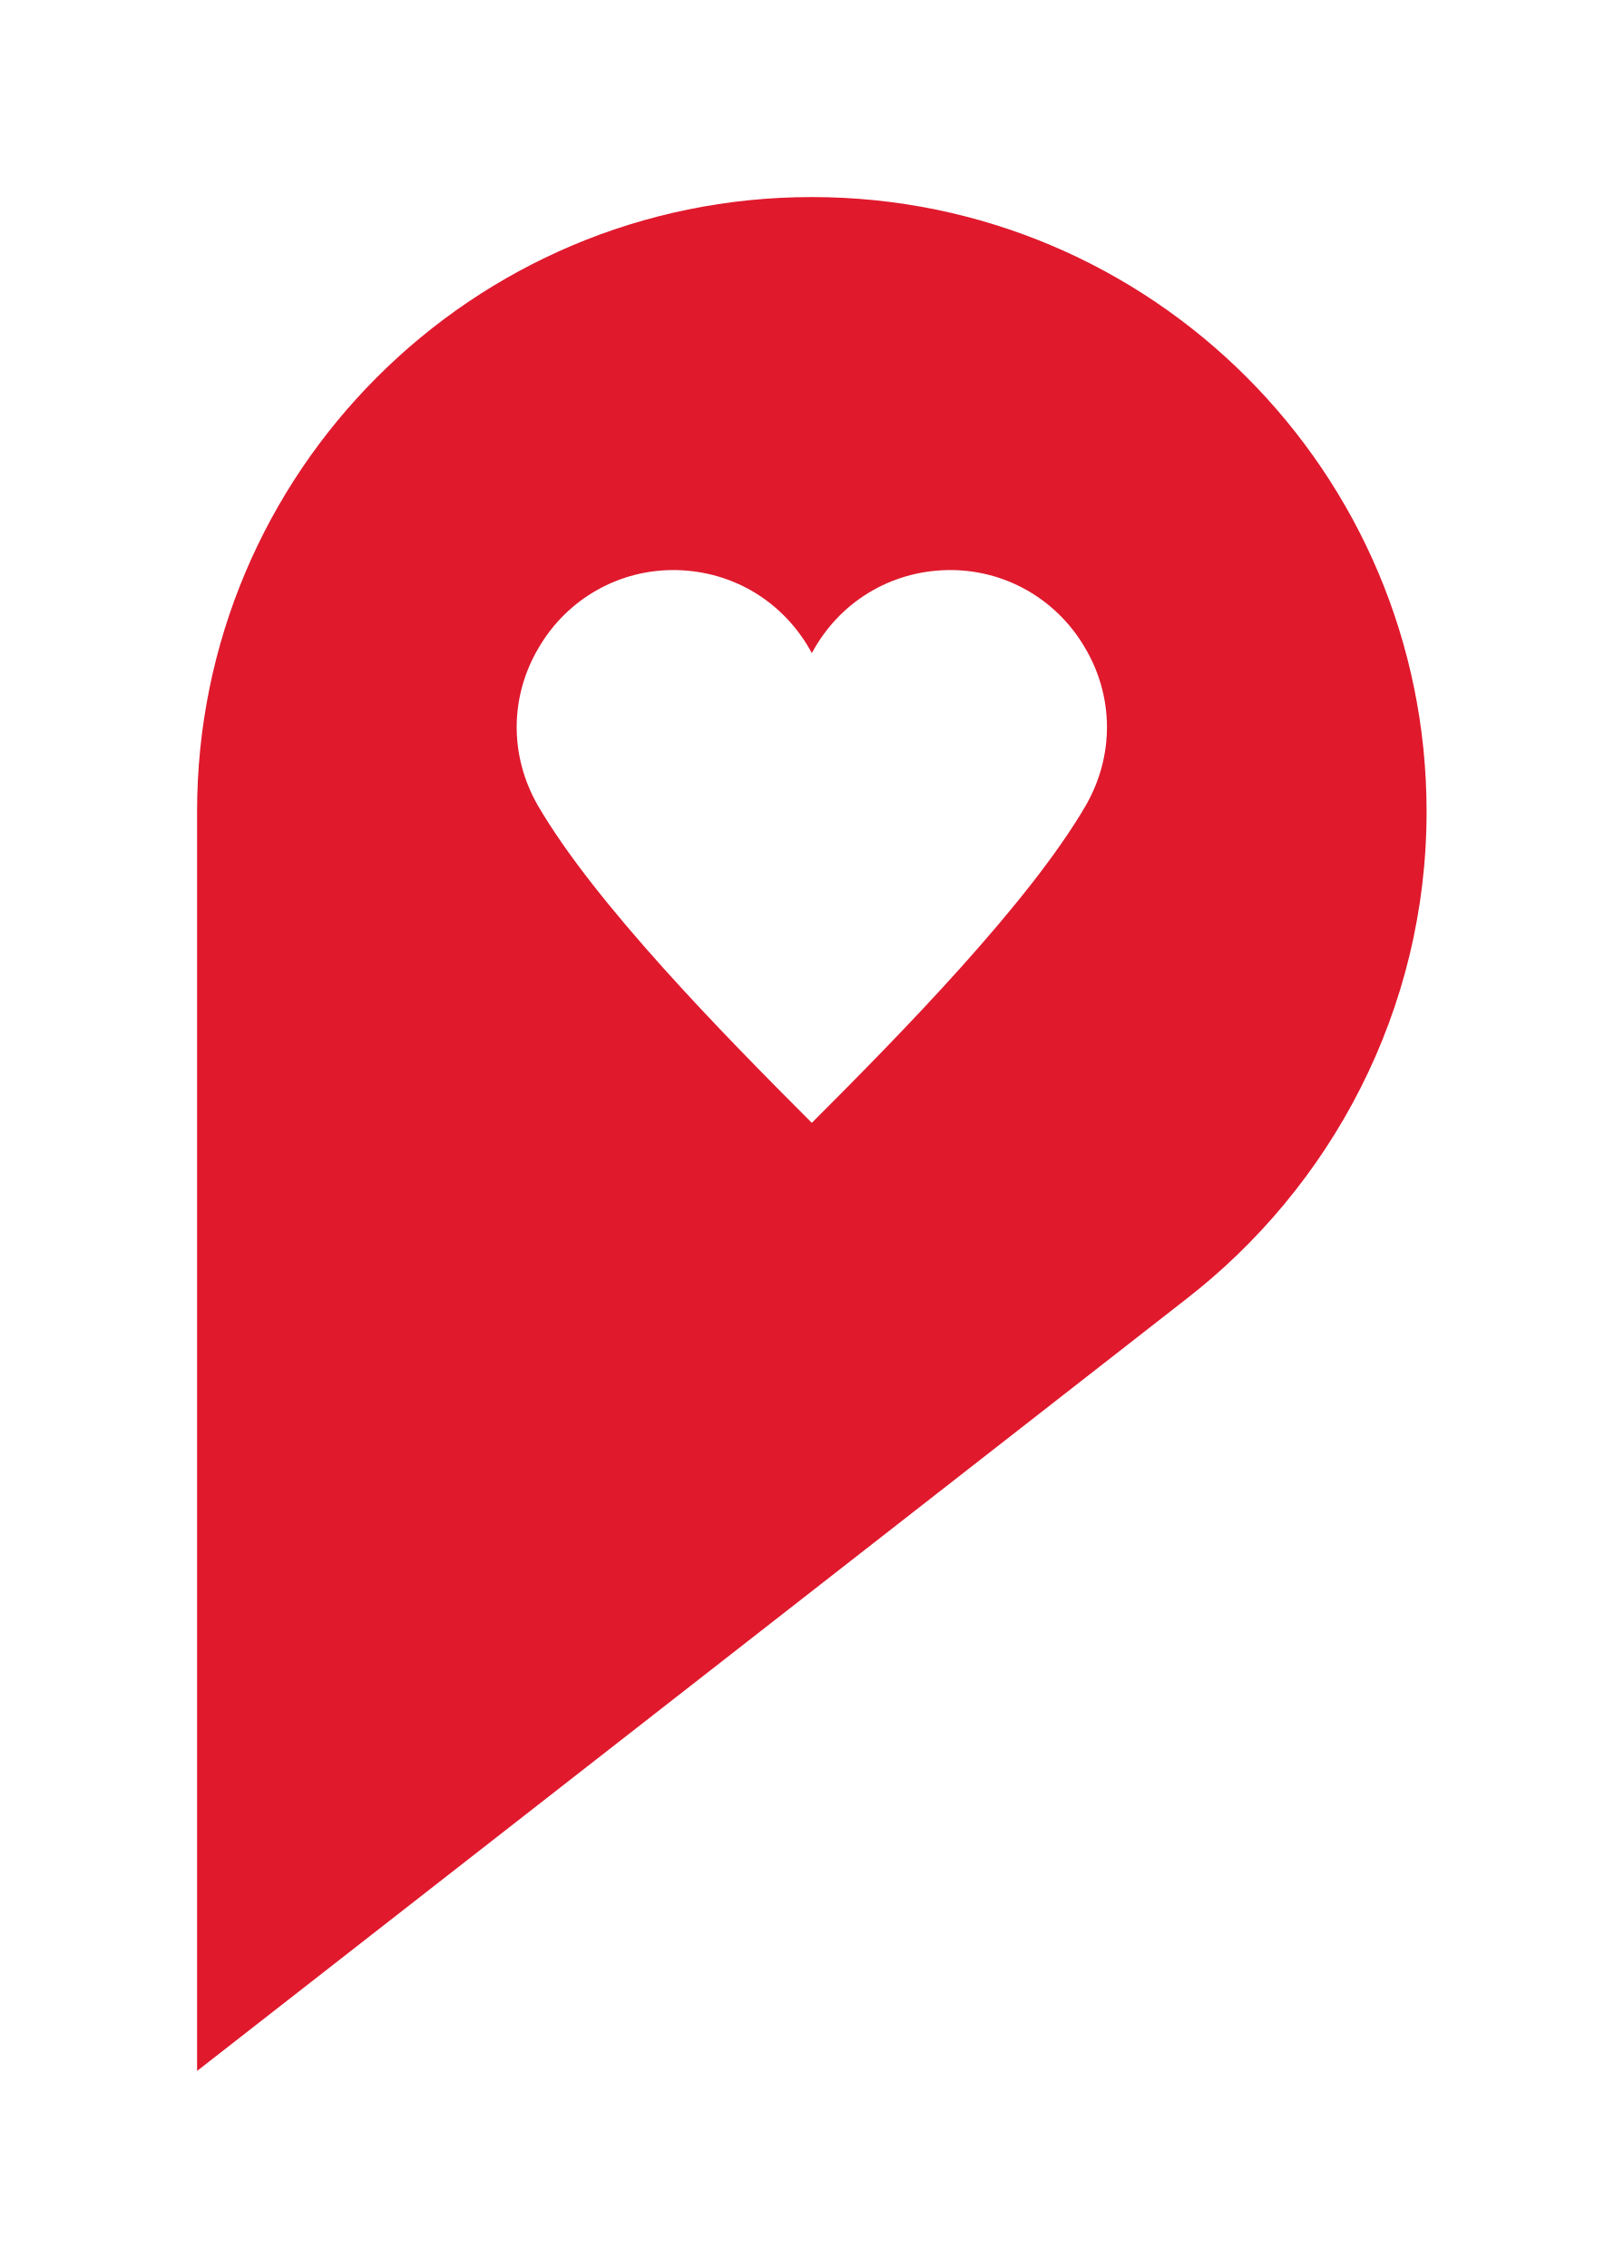
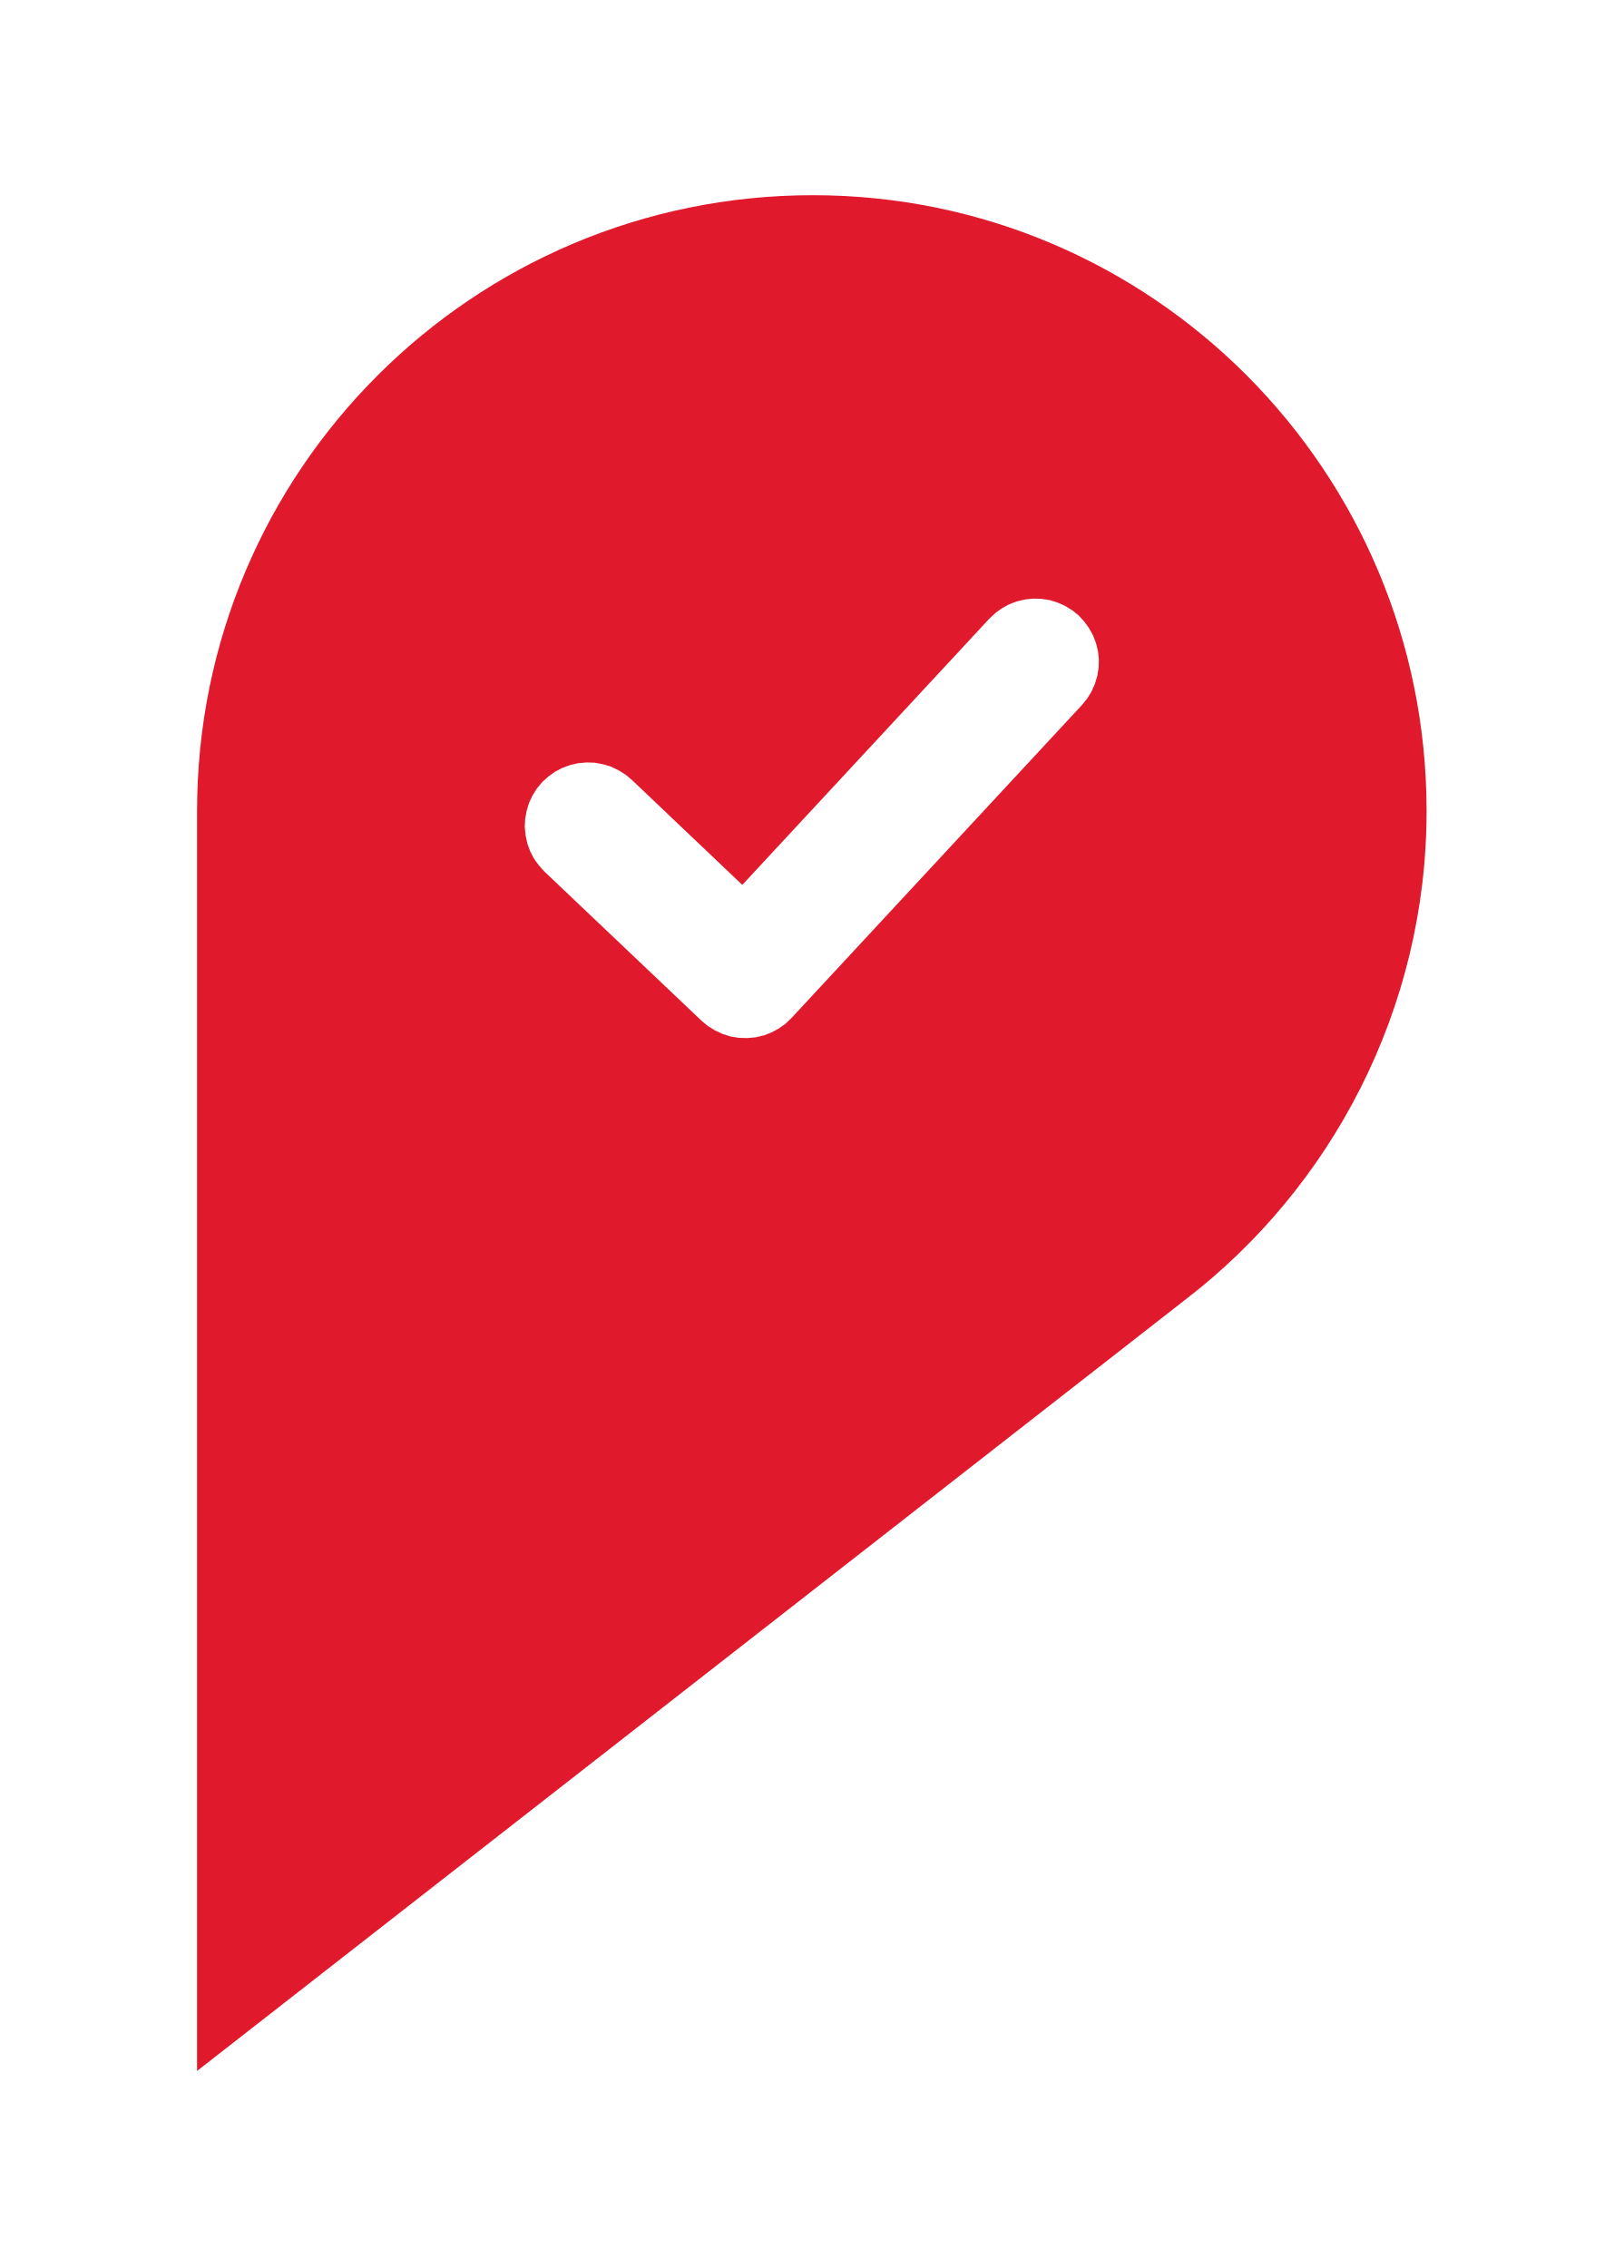
<svg xmlns="http://www.w3.org/2000/svg" viewBox="0 0 131 183" width="131" height="183">
-   <path d="M115.1 65.5C115.1 81.5 107.4 95.8 95.6 104.9L15.9 167.1V65.5C15.9 38.1 38.1 15.9 65.5 15.9C92.9 15.9 115.1 38.1 115.1 65.5ZM43.4 65C48 72.9 58.3 83.4 65.5 90.6C72.7 83.4 83 72.9 87.6 65C89.9 61 89.9 56.2 87.5 52.2C85.2 48.3 81 45.9 76.4 46C71.8 46.1 67.7 48.6 65.5 52.7C63.3 48.6 59.2 46.1 54.6 46C50 45.9 45.8 48.3 43.5 52.2C41.1 56.2 41.1 61 43.4 65Z" fill="#e0192d" />
+   <path d="M115.1 65.44C115.1 81.39 107.44 95.8 95.68 104.83L15.9 167.1V65.44C15.9 37.99 38.15 15.75 65.59 15.75C92.94 15.75 115.1 37.99 115.1 65.44ZM56.6 82.36L57.12 82.79L57.7 83.15L58.31 83.43L58.94 83.63L59.61 83.74L60.28 83.76L60.95 83.7L61.61 83.55L62.24 83.31L62.83 82.99L63.38 82.6L63.87 82.13L87.3 56.88L87.72 56.36L88.07 55.79L88.34 55.18L88.53 54.54L88.64 53.88L88.66 53.21L88.59 52.55L88.43 51.9L88.19 51.27L87.87 50.69L87.48 50.15L87.03 49.66L86.51 49.24L85.94 48.89L85.33 48.62L84.69 48.42L84.03 48.32L83.36 48.3L82.7 48.37L82.05 48.52L81.42 48.76L80.84 49.08L80.3 49.47L79.81 49.93L59.89 71.4L50.97 62.92L50.45 62.49L49.88 62.14L49.28 61.85L48.64 61.66L47.98 61.54L47.32 61.52L46.65 61.58L46 61.73L45.37 61.96L44.78 62.27L44.24 62.66L43.75 63.1L43.32 63.62L42.96 64.19L42.68 64.79L42.49 65.43L42.37 66.09L42.34 66.75L42.41 67.42L42.55 68.07L42.78 68.7L43.09 69.29L43.48 69.83L43.93 70.33Z" fill="#e0192d" fill-rule="evenodd" />
</svg>
